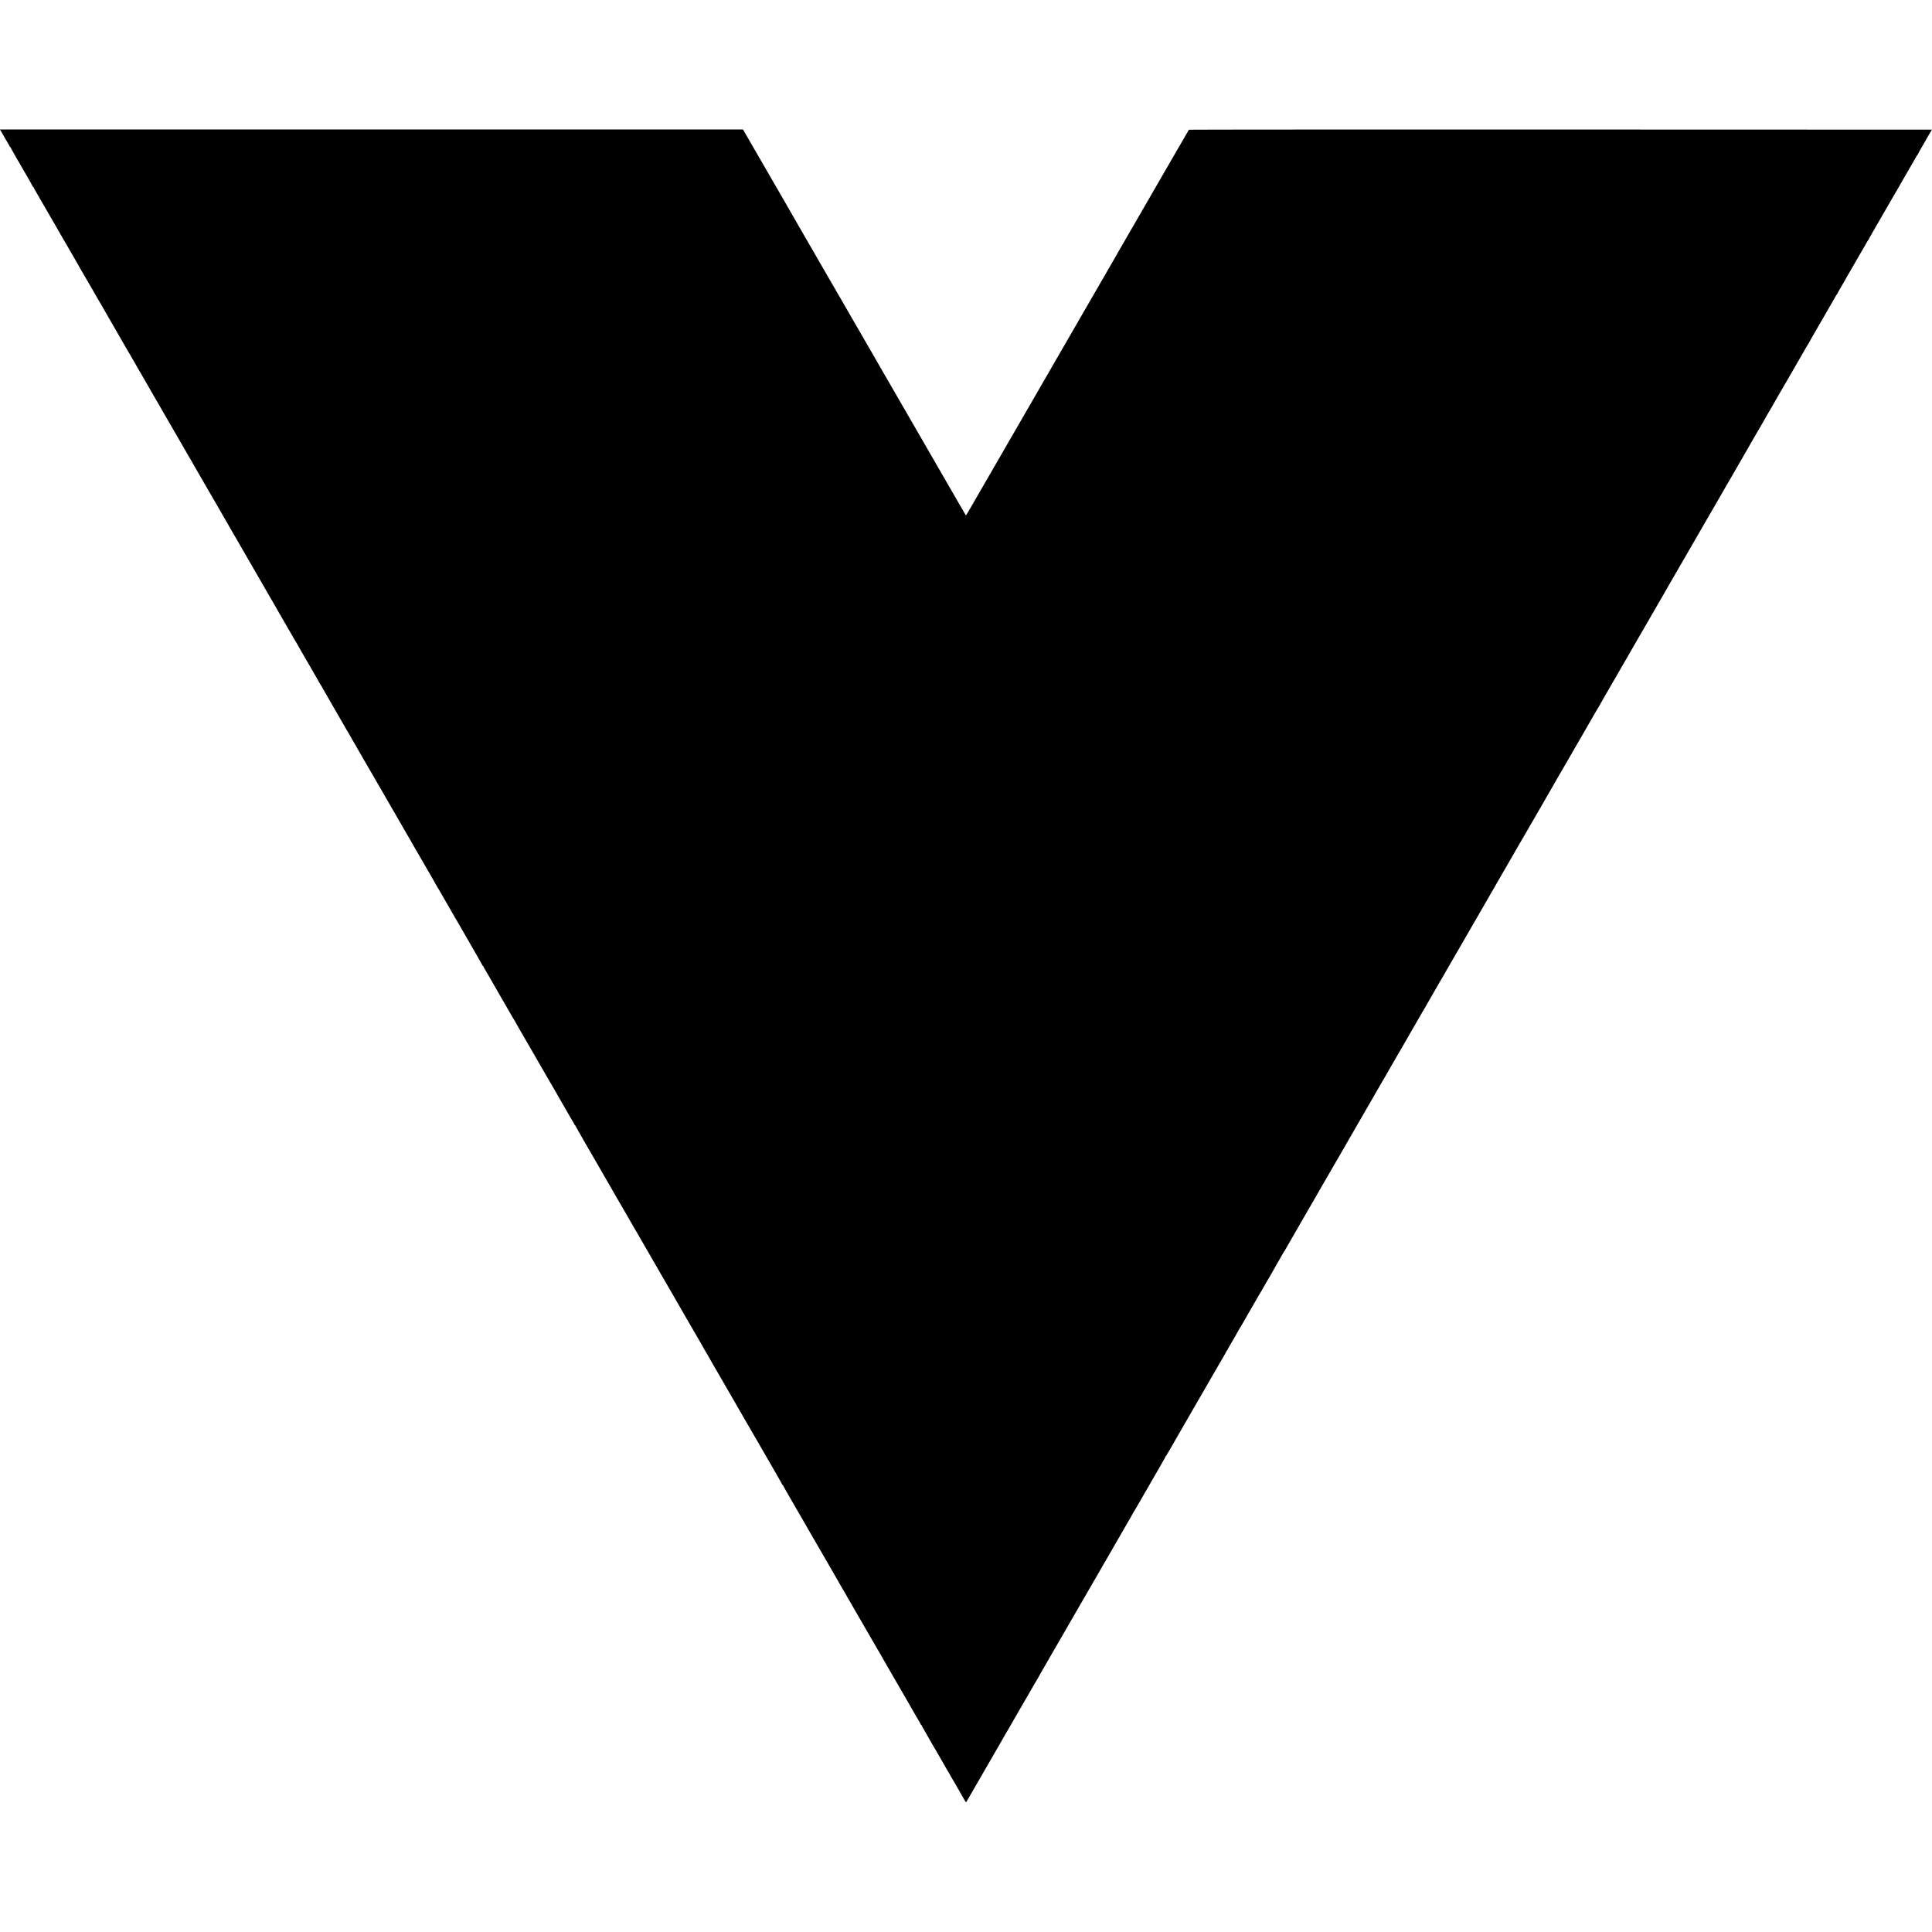
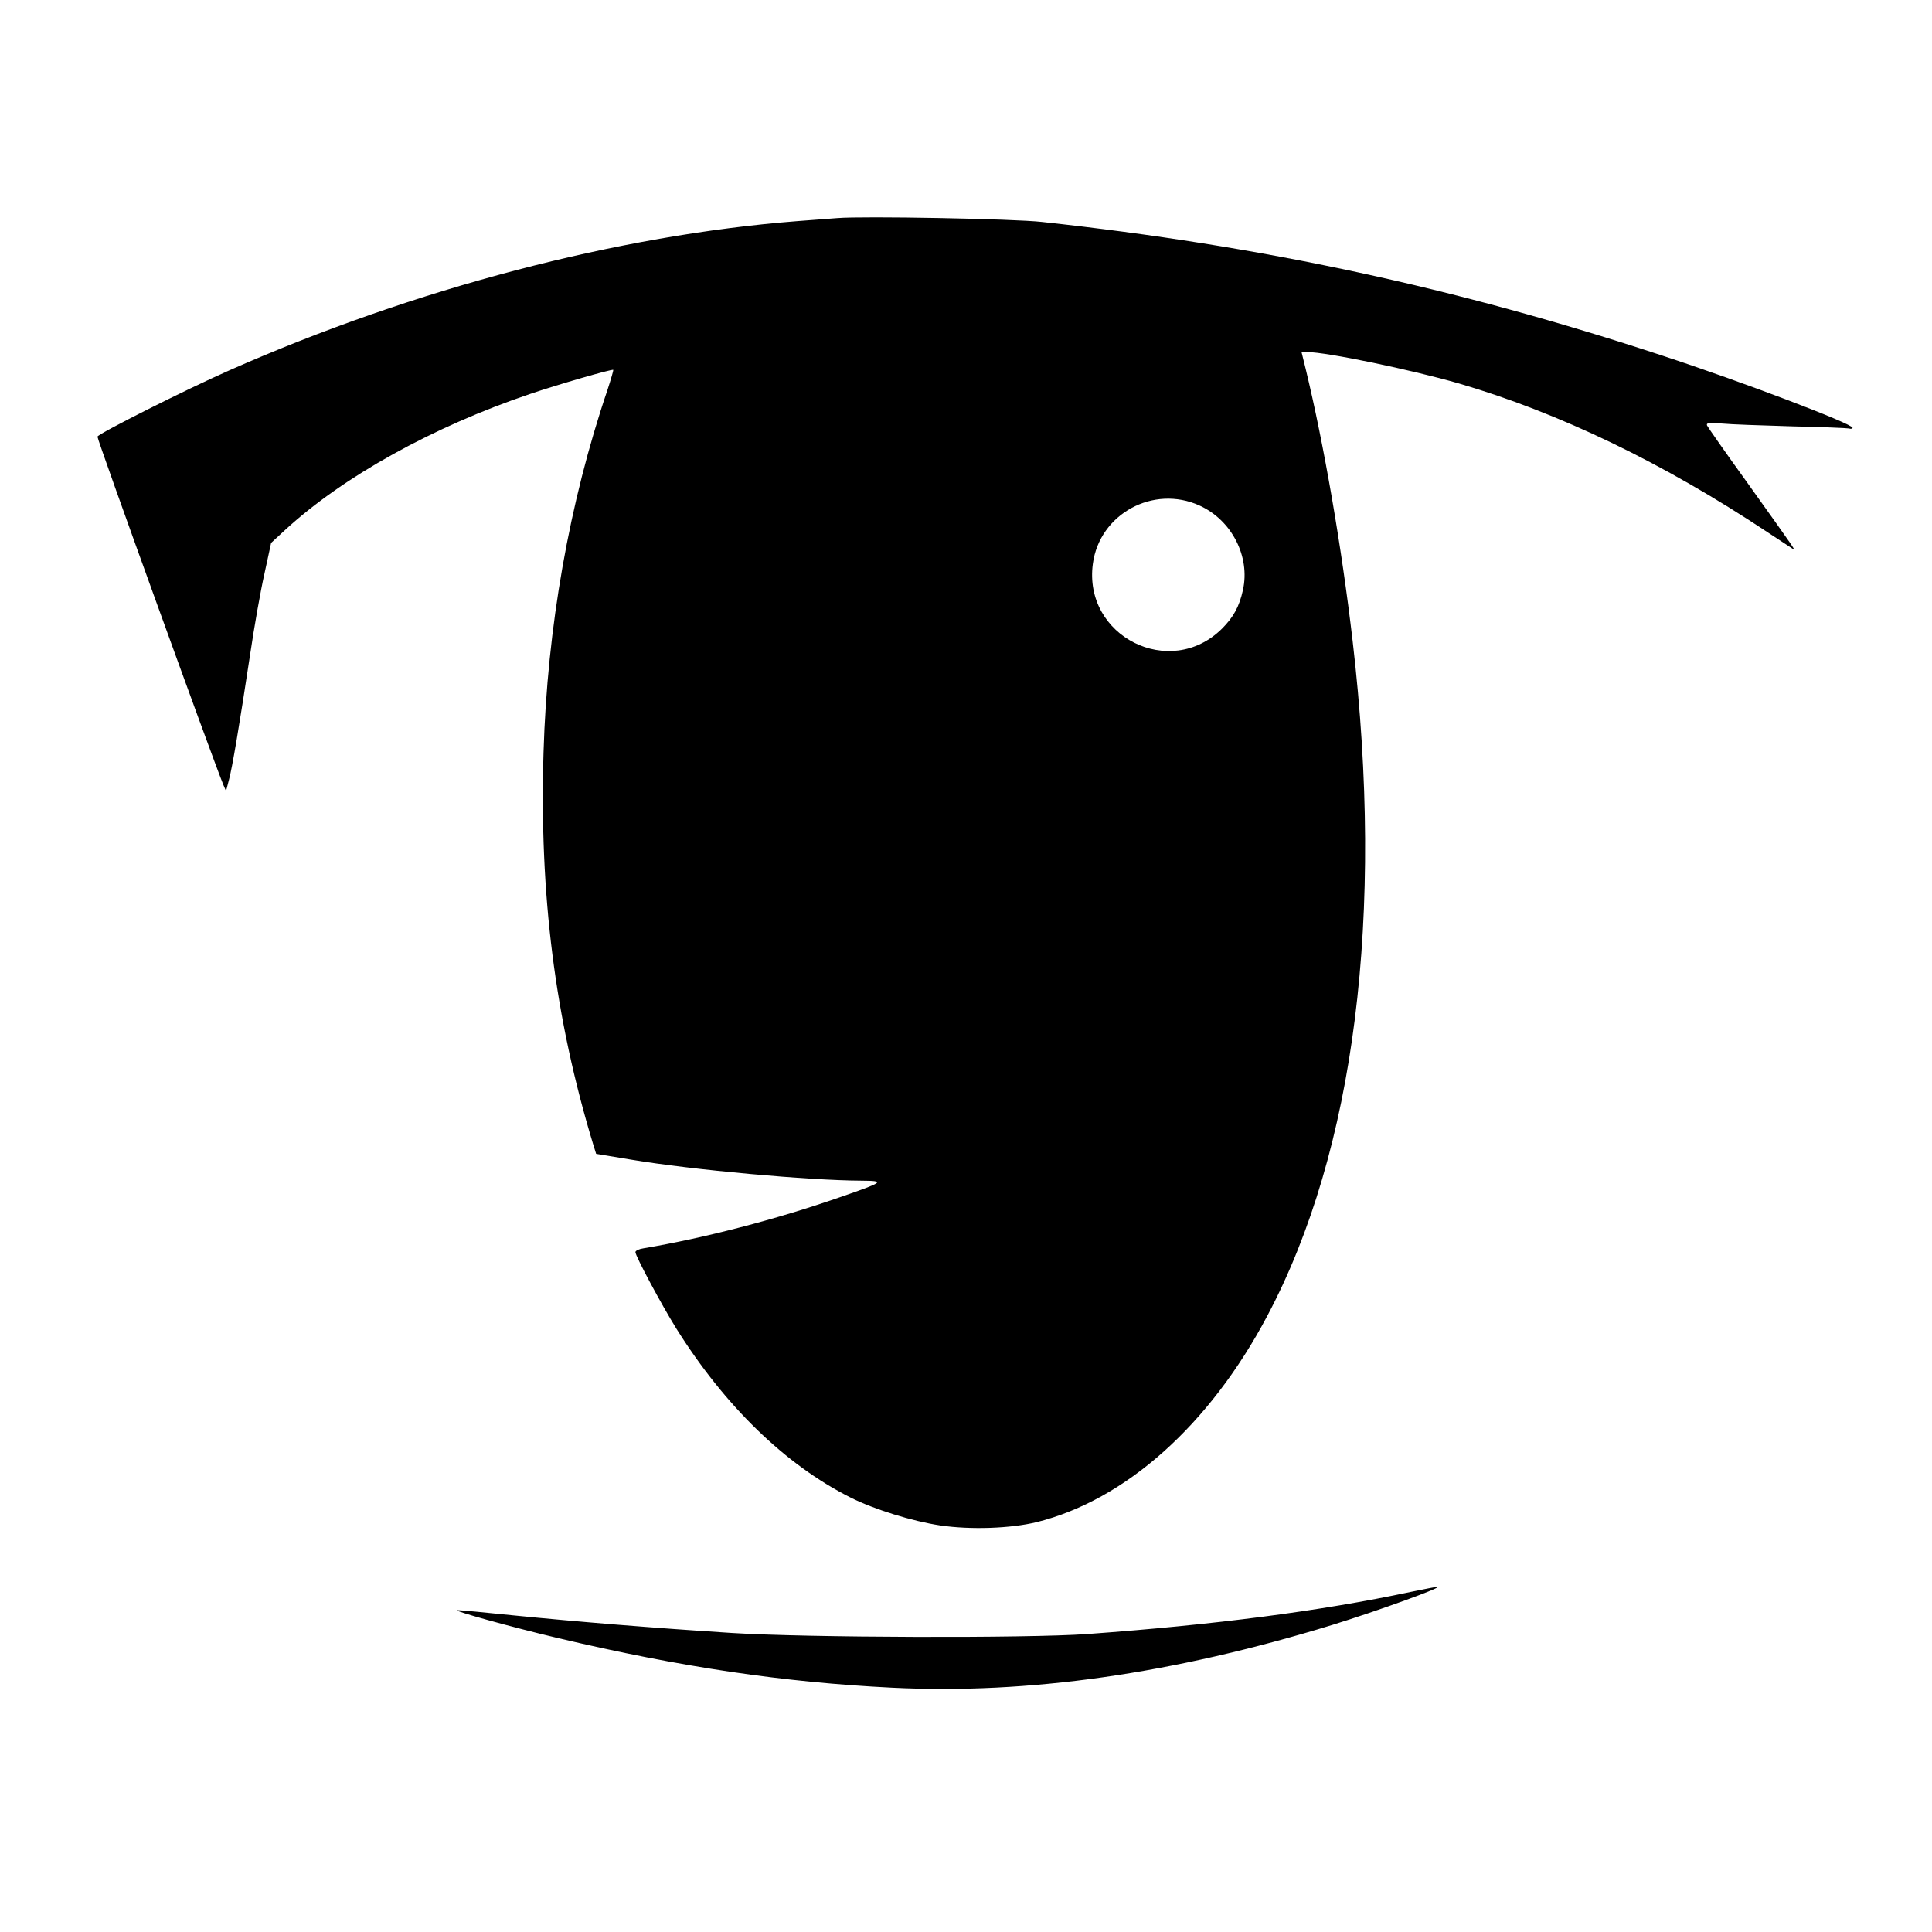
- <svg xmlns="http://www.w3.org/2000/svg" version="1.0" width="16pt" height="16pt" viewBox="0 0 16 16" preserveAspectRatio="xMidYMid meet">
-   <g transform="translate(0,16) scale(0.00032,-0.00032)" fill="#000000" stroke="none">
-     <path d="M18 46618 c45 -75 122 -207 122 -211 0 -2 25 -45 55 -95 30 -50 55 -96 55 -102 0 -5 5 -10 10 -10 6 0 10 -4 10 -9 0 -5 73 -135 161 -288 89 -153 173 -298 187 -323 14 -25 32 -57 41 -72 88 -149 187 -324 189 -335 2 -7 8 -13 13 -13 5 0 9 -4 9 -10 0 -5 46 -89 103 -187 175 -302 490 -846 507 -876 8 -16 20 -36 25 -45 28 -46 290 -498 339 -585 13 -23 74 -129 136 -236 61 -107 123 -215 137 -240 14 -25 29 -50 33 -56 5 -5 23 -37 40 -70 18 -33 38 -67 44 -75 11 -16 21 -33 63 -109 14 -25 29 -50 33 -56 4 -5 21 -35 38 -65 55 -100 261 -455 269 -465 4 -5 14 -21 20 -35 15 -29 41 -75 103 -180 24 -41 52 -88 60 -105 9 -16 57 -100 107 -185 112 -193 362 -626 380 -660 8 -14 23 -38 33 -55 11 -16 23 -37 27 -45 4 -8 26 -46 48 -85 23 -38 53 -90 67 -115 46 -81 64 -113 178 -310 62 -107 121 -210 132 -227 37 -67 56 -99 85 -148 16 -27 32 -57 36 -65 4 -8 15 -27 25 -42 9 -15 53 -89 96 -165 44 -76 177 -307 296 -513 120 -206 268 -463 330 -570 131 -227 117 -203 200 -348 36 -62 73 -125 82 -140 10 -15 21 -34 25 -42 4 -8 20 -37 36 -65 17 -27 38 -65 48 -82 49 -85 64 -111 87 -153 13 -25 28 -49 32 -55 4 -5 78 -134 165 -285 87 -151 166 -288 176 -305 10 -16 26 -43 35 -59 9 -17 125 -217 257 -445 132 -229 253 -441 270 -471 17 -30 45 -79 64 -108 18 -29 33 -54 33 -57 0 -2 20 -37 44 -77 24 -40 123 -212 221 -383 97 -170 190 -330 205 -355 16 -25 39 -65 53 -90 13 -25 81 -144 152 -265 70 -121 137 -238 150 -260 12 -22 37 -65 55 -95 18 -30 43 -73 55 -95 12 -22 48 -85 80 -140 77 -132 163 -280 190 -330 13 -22 71 -123 130 -225 59 -102 116 -199 126 -217 10 -17 29 -50 43 -72 15 -22 26 -43 26 -45 0 -2 27 -50 60 -106 33 -56 60 -103 60 -105 0 -2 55 -98 90 -155 8 -14 182 -316 239 -414 13 -22 45 -79 72 -124 27 -46 49 -86 49 -89 0 -2 14 -24 30 -48 16 -24 30 -46 30 -49 0 -5 74 -135 100 -176 5 -8 24 -42 43 -75 50 -88 58 -101 262 -455 104 -179 199 -345 213 -370 14 -25 28 -49 32 -55 4 -5 17 -26 28 -45 10 -19 62 -109 114 -200 114 -197 133 -230 170 -295 16 -27 33 -57 38 -65 17 -28 96 -165 103 -180 4 -8 16 -28 26 -45 10 -16 77 -131 148 -255 72 -124 181 -313 243 -420 62 -107 121 -209 131 -227 35 -62 323 -560 392 -678 38 -66 83 -145 100 -175 16 -30 33 -59 37 -65 4 -5 17 -27 29 -47 34 -61 56 -100 90 -156 17 -29 31 -55 31 -57 0 -2 17 -32 39 -67 21 -35 134 -229 251 -433 117 -203 235 -407 261 -451 27 -45 49 -85 49 -88 0 -4 8 -19 19 -34 15 -21 200 -341 309 -533 10 -19 33 -58 51 -87 17 -29 31 -54 31 -56 0 -2 25 -44 55 -94 30 -50 55 -95 55 -98 0 -4 6 -15 14 -23 7 -9 27 -41 43 -71 17 -30 170 -297 342 -594 171 -296 311 -542 311 -547 0 -5 5 -9 10 -9 6 0 10 -4 10 -10 0 -5 22 -47 49 -92 27 -46 58 -99 68 -118 24 -43 81 -140 93 -160 5 -8 66 -114 135 -235 69 -121 130 -227 135 -235 12 -21 259 -447 283 -490 10 -19 28 -47 38 -62 11 -14 19 -29 19 -32 0 -3 37 -69 83 -148 99 -170 305 -526 337 -583 13 -22 31 -53 41 -70 11 -16 22 -37 26 -45 7 -14 82 -146 103 -180 14 -24 181 -311 205 -355 13 -22 46 -80 75 -130 29 -49 64 -110 78 -135 14 -25 51 -88 82 -140 31 -52 59 -102 63 -110 4 -8 18 -33 31 -55 205 -353 284 -489 309 -535 17 -30 45 -78 62 -106 18 -28 36 -60 39 -72 4 -12 12 -22 17 -22 5 0 9 -4 9 -10 0 -5 109 -197 241 -427 133 -230 250 -431 259 -448 51 -90 222 -385 280 -485 37 -63 78 -135 92 -160 14 -25 67 -117 118 -205 51 -88 101 -175 111 -193 34 -58 55 -95 149 -257 51 -88 101 -173 110 -190 9 -16 76 -131 147 -255 72 -124 140 -241 151 -260 61 -108 281 -489 355 -615 38 -66 77 -133 87 -150 35 -63 91 -161 100 -175 14 -23 99 -169 128 -220 54 -97 135 -235 142 -245 4 -5 20 -32 35 -60 26 -48 238 -416 276 -480 10 -16 26 -46 37 -65 30 -53 382 -661 403 -695 10 -16 22 -37 26 -45 4 -8 26 -48 50 -88 24 -41 43 -75 43 -77 0 -2 22 -40 50 -85 27 -45 50 -84 50 -86 0 -3 38 -69 83 -147 84 -142 302 -520 340 -587 10 -19 34 -60 52 -90 18 -30 44 -75 57 -100 14 -25 45 -79 70 -120 25 -41 56 -96 70 -121 14 -25 77 -133 138 -240 62 -107 122 -210 132 -229 25 -43 310 -535 337 -581 11 -19 26 -45 34 -59 17 -32 238 -414 266 -460 11 -19 24 -41 28 -49 3 -7 75 -133 160 -278 84 -146 153 -269 153 -274 0 -5 5 -9 10 -9 6 0 10 -4 10 -10 0 -5 82 -150 181 -322 182 -314 201 -346 240 -415 12 -21 80 -139 152 -263 71 -124 141 -245 155 -270 14 -25 28 -49 32 -55 6 -8 145 -248 220 -380 37 -66 209 -362 229 -395 11 -19 24 -42 28 -49 4 -8 67 -118 140 -243 73 -125 133 -230 133 -233 0 -2 15 -28 33 -57 19 -29 47 -78 64 -108 17 -30 53 -93 79 -139 53 -90 82 -141 157 -272 82 -142 115 -199 381 -659 142 -245 268 -463 281 -485 12 -22 71 -125 132 -230 60 -104 172 -298 248 -430 76 -132 146 -253 156 -270 11 -16 22 -36 26 -44 3 -8 30 -54 60 -103 29 -49 53 -91 53 -93 0 -3 18 -34 40 -70 22 -36 40 -67 40 -69 0 -2 37 -66 81 -142 45 -77 98 -168 119 -204 20 -36 47 -81 58 -100 12 -19 27 -47 33 -62 6 -16 15 -28 20 -28 5 0 9 -4 9 -9 0 -6 63 -118 140 -251 77 -133 140 -243 140 -245 0 -2 18 -33 41 -70 22 -37 49 -83 60 -101 10 -19 29 -51 40 -71 25 -45 109 -189 126 -218 7 -11 17 -29 22 -40 6 -11 22 -38 35 -60 14 -22 37 -62 52 -90 14 -27 35 -62 45 -77 11 -14 19 -29 19 -32 0 -3 18 -35 40 -71 22 -36 40 -67 40 -69 0 -2 19 -35 42 -72 23 -38 55 -94 72 -124 26 -47 139 -244 171 -298 6 -9 21 -36 34 -60 28 -48 37 -51 51 -19 6 12 19 36 29 52 10 17 27 46 38 65 11 19 104 181 208 360 103 179 199 345 213 370 14 25 42 74 64 109 21 34 38 65 38 67 0 2 18 33 40 69 22 36 40 67 40 69 0 3 177 310 199 346 16 26 136 234 140 244 2 5 25 44 52 88 27 44 49 81 49 84 0 2 18 34 40 70 22 36 40 67 40 69 0 2 20 36 43 77 35 58 169 289 297 513 9 17 50 86 90 155 40 69 86 150 103 180 16 30 35 62 41 70 6 8 16 24 22 35 35 64 72 129 167 293 59 100 116 199 127 220 11 20 30 53 41 72 43 72 1070 1850 1121 1940 14 25 65 113 113 195 48 83 96 166 107 185 10 19 28 50 38 68 11 18 73 124 137 235 64 111 175 303 246 427 71 124 173 299 225 390 52 91 116 202 143 248 27 45 49 85 49 89 0 4 6 14 14 22 7 9 28 43 46 76 26 47 251 436 378 655 11 19 29 51 40 70 11 19 101 176 201 348 99 172 181 317 181 323 0 5 5 9 10 9 6 0 10 5 10 11 0 6 8 23 18 37 11 15 32 52 49 82 16 30 130 228 253 440 122 212 234 405 248 430 13 25 39 70 57 100 39 65 69 117 130 225 25 44 50 87 55 95 12 19 78 134 220 380 61 107 129 224 150 260 161 277 222 382 246 425 15 28 47 83 71 123 24 41 43 78 43 83 0 5 4 9 8 9 4 0 13 12 19 28 7 15 23 45 36 67 66 110 277 478 277 483 0 3 6 13 14 21 7 9 27 41 43 71 17 30 45 80 63 110 34 57 375 649 394 685 6 11 16 27 22 35 6 8 26 42 44 75 18 33 41 74 51 90 10 17 24 41 32 55 54 97 72 128 88 152 11 14 19 28 19 30 0 3 79 141 175 308 96 167 175 305 175 308 0 3 6 13 14 21 7 9 26 39 41 66 33 60 276 483 338 587 24 40 46 80 50 88 4 8 13 24 20 35 14 23 95 163 125 215 11 19 52 91 92 160 40 69 80 139 90 155 9 17 103 179 207 360 105 182 200 346 211 365 103 181 463 802 489 845 7 11 15 27 19 35 4 8 29 51 55 95 64 110 828 1433 848 1470 9 17 24 41 33 55 9 14 29 48 45 77 15 28 52 93 82 145 30 51 62 107 71 123 17 30 231 398 400 690 51 88 103 179 115 202 12 23 26 48 32 55 6 7 24 38 40 68 17 30 61 107 98 170 37 63 84 144 103 180 19 36 41 72 48 81 8 8 14 18 14 21 0 4 27 51 59 106 32 55 72 124 89 154 16 29 71 125 122 213 51 88 104 180 118 205 13 25 28 50 32 55 4 6 17 26 28 45 11 19 45 80 77 135 31 55 66 116 77 135 11 19 88 152 171 295 401 694 620 1072 650 1125 11 19 87 152 170 295 83 143 158 273 166 288 9 16 21 36 26 45 6 9 31 52 55 96 25 43 54 94 66 115 11 20 95 164 186 321 91 157 173 299 182 315 9 17 26 46 37 65 12 19 66 114 121 210 56 96 108 186 117 200 8 14 24 40 34 59 24 45 383 664 412 713 5 9 17 29 26 45 15 28 120 210 241 419 36 61 68 117 72 125 4 8 12 23 19 34 35 57 245 420 262 453 11 20 35 61 53 90 17 29 32 54 32 56 0 3 28 51 62 108 33 57 70 119 80 138 10 19 23 42 28 50 5 8 32 53 59 100 27 47 149 258 271 470 122 212 234 405 248 430 30 53 62 108 80 135 6 11 15 27 19 35 4 8 85 150 181 315 96 165 187 323 202 350 31 56 116 202 130 225 5 8 25 42 43 75 19 33 92 159 162 280 149 257 157 271 202 350 19 33 38 67 43 75 9 14 228 392 275 475 12 22 55 96 95 165 40 69 80 139 90 155 24 42 202 350 221 383 9 15 27 47 41 72 14 25 75 131 136 236 61 106 121 210 134 232 99 172 271 470 279 482 5 8 23 40 40 70 18 30 81 141 142 245 60 105 121 210 135 235 14 25 71 124 127 220 56 96 143 247 194 335 51 88 96 167 102 175 14 24 180 311 204 355 23 43 340 590 356 615 5 8 50 87 101 175 171 301 517 898 582 1008 25 43 46 81 46 83 0 2 12 23 27 47 14 23 40 67 56 97 16 30 35 62 42 70 7 8 15 22 18 30 4 8 20 38 37 65 16 28 33 57 37 65 6 12 111 196 143 250 5 8 55 95 112 193 57 98 113 195 126 215 12 20 27 46 32 57 6 11 14 27 20 35 5 8 76 130 156 270 80 140 165 287 187 325 23 39 52 90 66 115 13 25 30 52 37 61 8 8 14 18 14 21 0 4 41 77 92 165 50 87 175 302 276 478 101 176 208 360 236 408 28 49 67 117 86 152 19 35 41 70 48 77 6 6 12 15 12 19 0 7 124 224 167 291 12 21 23 40 23 42 0 2 21 40 46 83 26 43 55 92 64 109 54 95 327 568 354 614 19 30 45 75 59 100 71 128 82 145 89 148 4 2 8 8 8 13 0 5 42 82 94 172 311 538 496 858 518 897 14 25 40 70 58 100 18 30 42 71 53 90 10 19 79 139 152 265 73 127 142 246 153 265 10 19 43 76 72 125 29 50 63 108 75 130 65 116 80 140 87 143 4 2 8 8 8 12 0 8 114 212 140 250 6 8 14 24 20 35 5 11 54 97 108 190 l100 170 -9611 3 c-5286 1 -9614 -1 -9618 -5 -5 -6 -419 -719 -619 -1068 -89 -155 -267 -463 -323 -560 -38 -66 -81 -140 -95 -165 -31 -56 -263 -457 -526 -910 -110 -190 -224 -388 -254 -440 -29 -52 -61 -109 -71 -125 -23 -39 -243 -420 -268 -465 -11 -19 -204 -352 -428 -740 -224 -388 -477 -826 -563 -975 -85 -148 -185 -322 -222 -385 -37 -63 -120 -207 -185 -320 -65 -113 -177 -306 -248 -430 -72 -124 -172 -297 -222 -385 -51 -88 -142 -245 -202 -350 -131 -226 -247 -427 -408 -705 -65 -113 -249 -432 -410 -710 -160 -278 -388 -673 -506 -877 -118 -205 -216 -373 -219 -373 -3 0 -52 82 -109 183 -58 100 -144 250 -192 332 -95 164 -402 696 -647 1120 -85 149 -228 396 -317 550 -212 365 -982 1700 -1008 1745 -10 19 -43 76 -72 125 -29 50 -64 110 -77 135 -14 25 -63 110 -110 190 -47 80 -96 165 -110 190 -14 25 -99 171 -188 325 -89 154 -174 300 -188 325 -13 25 -64 113 -112 195 -48 83 -140 242 -205 355 -65 113 -183 317 -263 454 -79 137 -152 264 -163 282 -50 89 -335 583 -354 614 -12 19 -34 58 -50 85 -15 28 -129 226 -253 440 -124 215 -235 408 -247 430 -12 22 -69 121 -127 220 -58 99 -226 389 -373 645 -148 256 -324 561 -392 678 -67 117 -134 232 -147 255 -13 23 -33 59 -46 80 l-22 37 -9615 0 -9615 0 20 -32z" />
+ <svg xmlns="http://www.w3.org/2000/svg" version="1.0" width="900pt" height="900pt" viewBox="0 0 900 900" preserveAspectRatio="xMidYMid meet">
+   <g transform="translate(0,900) scale(0.1,-0.1)" fill="#000000" stroke="none">
+     <path d="M3900 7984 c-25 -2 -108 -8 -185 -14 -833 -65 -1784 -314 -2646 -695 -206 -91 -609 -294 -615 -309 -3 -9 528 -1477 586 -1621 l13 -30 13 50 c16 58 49 255 99 585 19 129 49 299 67 378 l31 143 66 61 c270 248 688 480 1141 633 123 42 382 117 387 112 1 -2 -11 -44 -27 -93 -178 -524 -281 -1109 -298 -1688 -20 -663 53 -1239 231 -1826 l14 -45 163 -27 c287 -48 828 -97 1073 -98 112 -1 108 -5 -103 -78 -296 -103 -632 -190 -912 -237 -21 -3 -38 -11 -38 -18 1 -20 121 -244 190 -355 226 -361 508 -635 812 -788 109 -55 290 -111 418 -130 144 -21 327 -14 448 15 415 103 807 453 1076 962 408 770 546 1867 397 3144 -51 437 -133 913 -219 1268 l-19 77 26 0 c90 0 488 -83 706 -146 469 -137 956 -372 1440 -694 55 -36 107 -70 114 -75 17 -10 26 -23 -212 310 -99 137 -182 256 -185 263 -4 12 7 14 69 9 41 -4 187 -9 324 -13 138 -3 258 -8 268 -10 9 -3 17 -1 17 3 0 19 -510 213 -885 336 -964 318 -1867 512 -2890 623 -131 15 -837 28 -955 18z m1688 -1339 c150 -68 237 -238 202 -394 -17 -77 -44 -126 -98 -180 -242 -239 -647 -35 -601 303 31 232 282 369 497 271z" />
+     <path d="M6570 1584 c-418 -89 -912 -153 -1505 -196 -280 -20 -1307 -17 -1655 5 -362 23 -718 52 -1019 82 -135 14 -252 25 -260 24 -28 -1 249 -78 469 -130 571 -135 1050 -206 1557 -231 634 -31 1304 64 2048 292 216 67 525 179 490 178 -5 0 -62 -11 -125 -24z" />
  </g>
</svg>
